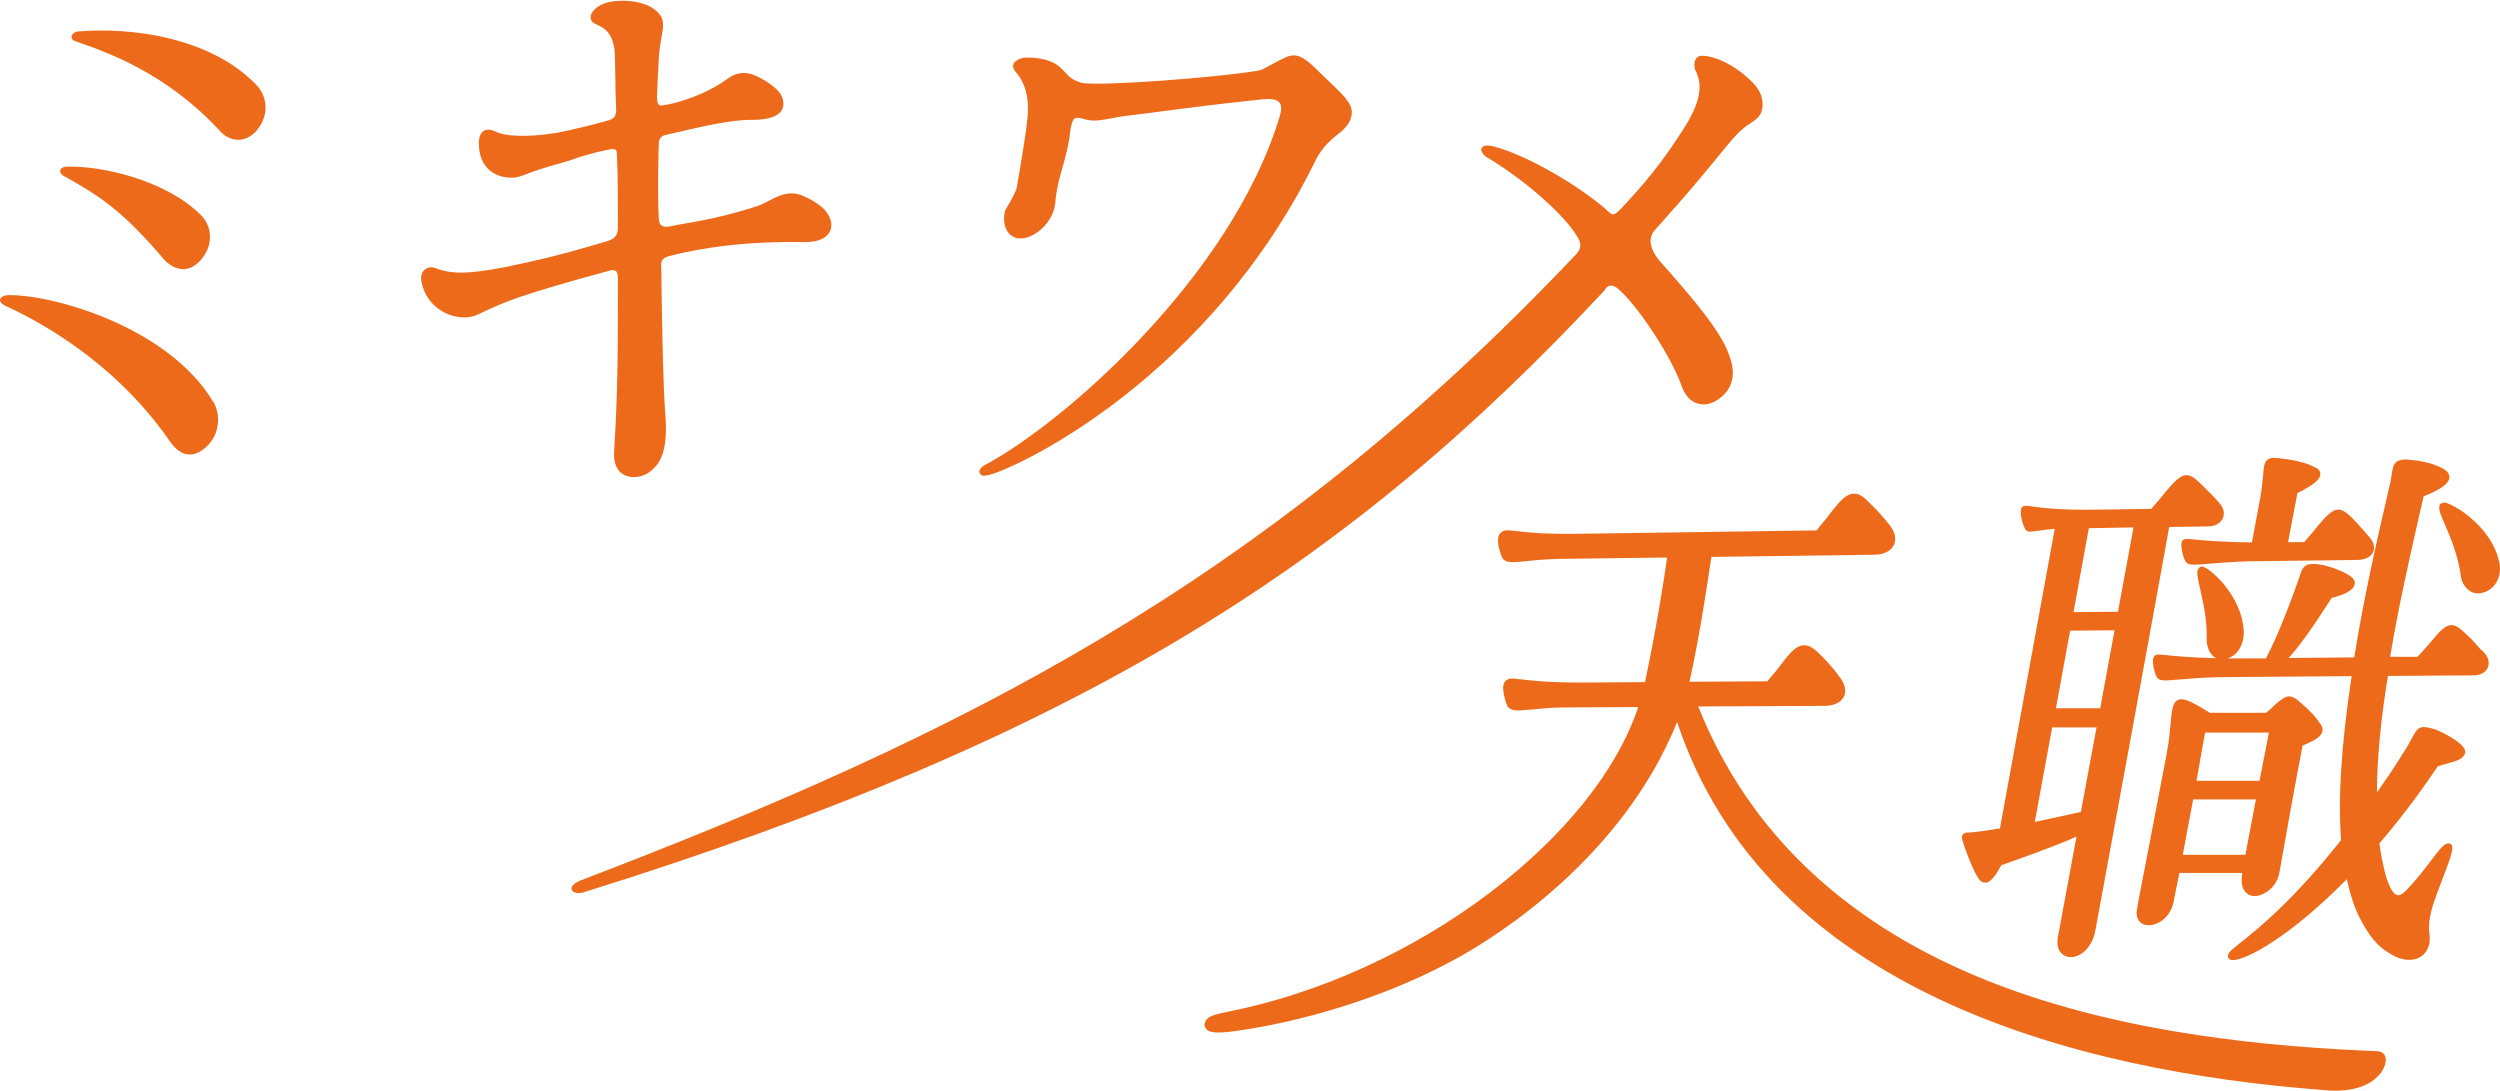
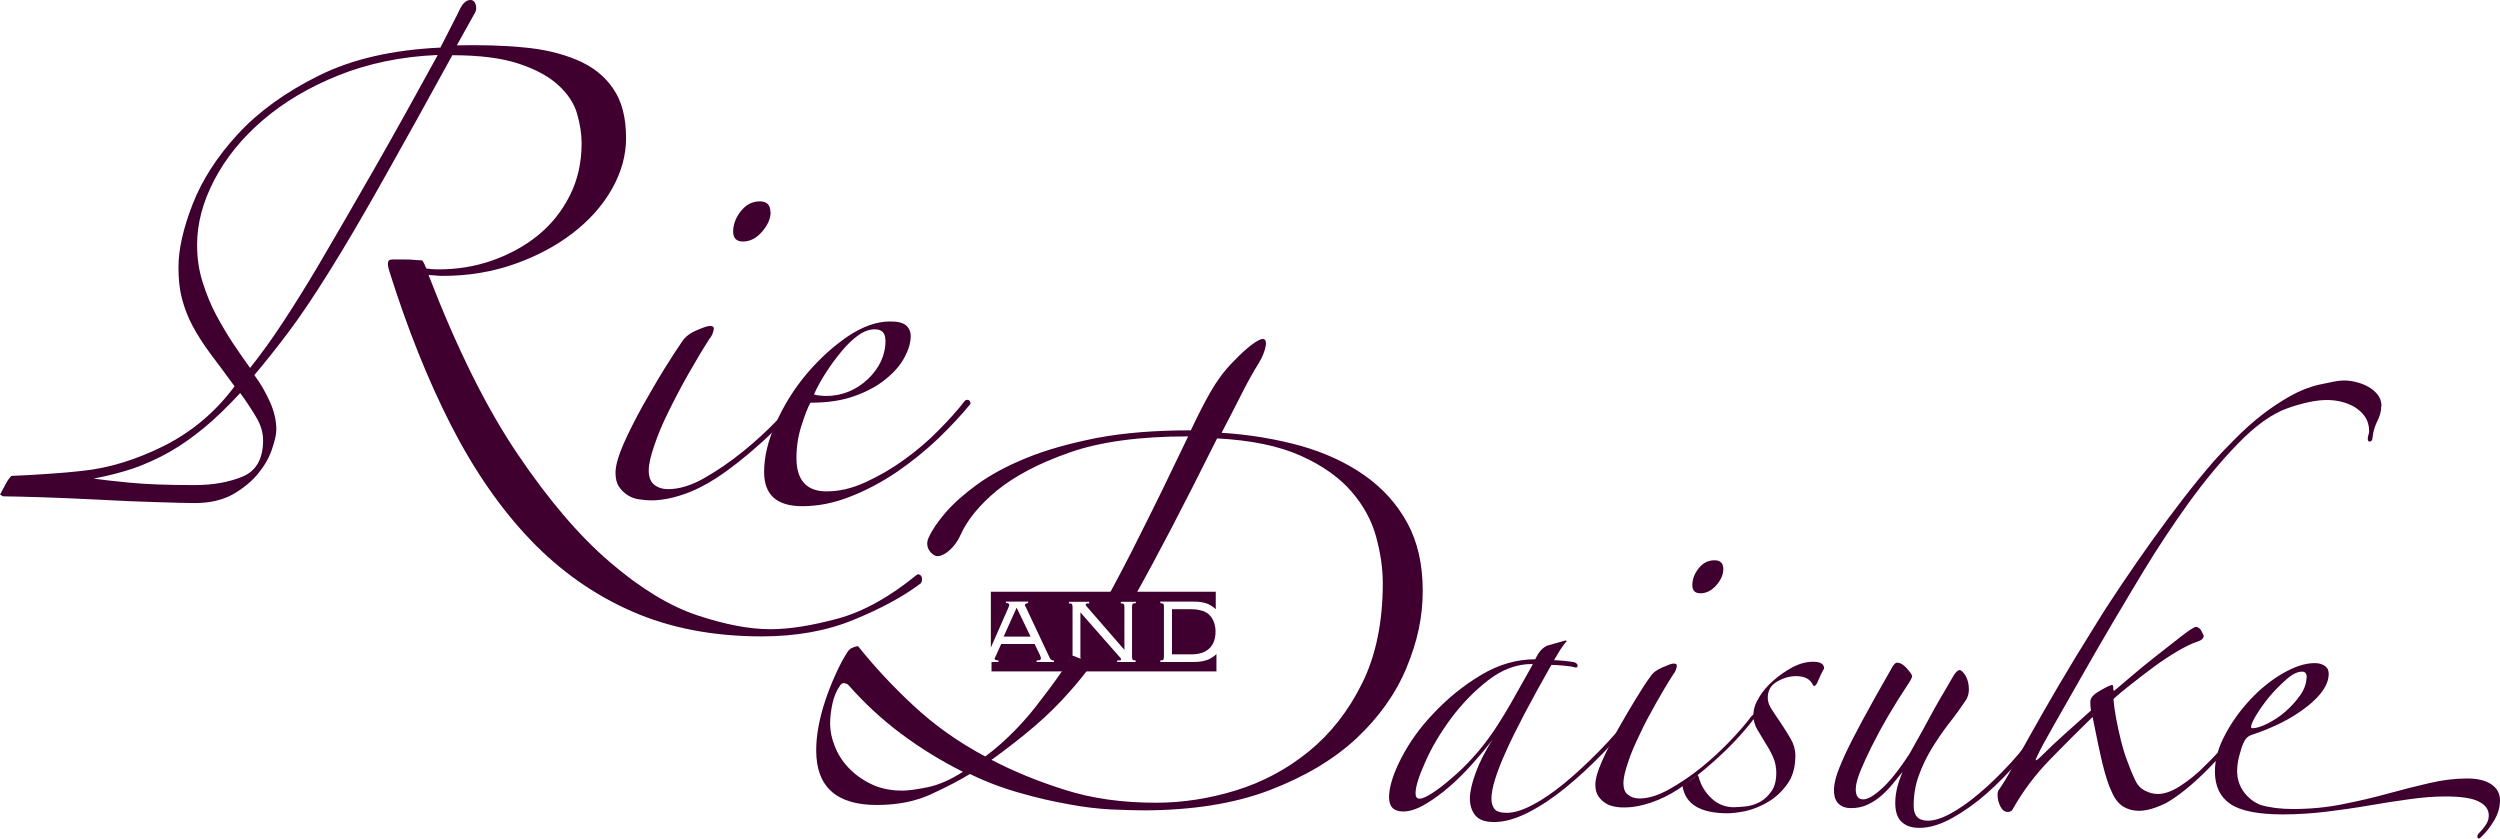
- <svg xmlns="http://www.w3.org/2000/svg" id="_イヤー_2" viewBox="0 0 125.38 54.7">
+ <svg xmlns="http://www.w3.org/2000/svg" id="_レイヤー_2" viewBox="0 0 111.37 37.35">
  <defs>
-     <style>.cls-1{fill:#ed6a1a;}</style>
+     <style>.cls-1{fill:#3f0030;}</style>
  </defs>
-   <g id="_イヤー_1-2">
+   <g id="_レイヤー_1-2">
    <g>
-       <path class="cls-1" d="M10.7,20.17c-2.17-3.68-7.86-5.38-10.26-5.37-.43,0-.66,.32-.14,.55,.81,.38,5.13,2.34,8.19,6.74,.49,.72,1.07,.94,1.74,.42,.78-.6,.87-1.65,.48-2.35h0Z" />
-       <path class="cls-1" d="M3.23,8.84c1.84,1.03,2.92,1.74,5.02,4.2,.3,.32,1.07,.85,1.82,0,.66-.76,.58-1.71-.03-2.29-1.77-1.73-4.96-2.45-6.7-2.39-.4,.02-.42,.32-.11,.49Z" />
-       <path class="cls-1" d="M3.9,1.58c-.32,.04-.45,.38-.11,.49,1.52,.53,4.53,1.55,7.27,4.53,.5,.54,1.3,.59,1.85-.1h0c.69-.89,.4-1.8-.09-2.28C10.52,1.86,6.55,1.35,3.9,1.58Z" />
-       <path class="cls-1" d="M30.86,13.56c.08,.06,.13,.2,.13,.38,0,3.51,0,5.65-.19,8.69-.05,.76,.26,1.07,.53,1.2,.15,.07,.31,.1,.47,.1h0c.32-.01,.64-.13,.82-.3l.03-.02c.28-.23,.86-.7,.73-2.65-.12-1.36-.17-4.48-.2-6.34,0-.53-.01-.96-.02-1.23-.02-.27,0-.46,.49-.57,2.81-.71,5.52-.69,6.54-.68h.22c.34,0,.95-.06,1.2-.51,.14-.24,.14-.66-.26-1.12-.27-.26-.61-.49-1.02-.66-.69-.33-1.23-.06-1.75,.21-.21,.11-.42,.22-.64,.29-1.64,.53-2.84,.73-3.63,.87-.23,.04-.43,.07-.59,.11-.25,.06-.43,.06-.54-.02s-.12-.21-.14-.3v-.02c-.08-1.52,0-3.76,0-3.79,0-.01-.02-.35,.33-.43l.4-.09c1.52-.36,2.97-.69,3.99-.67,.46,0,1.06-.06,1.36-.37,.12-.13,.18-.29,.17-.47-.02-.4-.27-.71-.88-1.1-.59-.36-1.18-.64-1.9-.14-1.07,.81-2.53,1.23-3.07,1.32h-.05c-.16,.04-.29,.06-.35,0-.06-.05-.09-.17-.09-.37,.01-.45,.04-1.03,.09-1.92,.02-.47,.09-.83,.14-1.12,.11-.62,.17-.97-.36-1.37-.65-.5-1.9-.51-2.48-.31-.42,.15-.68,.43-.71,.62-.05,.29,.14,.38,.35,.48,.3,.14,.71,.33,.84,1.23,.02,.19,.03,.75,.04,1.34,0,.58,.02,1.18,.04,1.58,.03,.43-.13,.56-.4,.63-.65,.19-1.84,.48-2.56,.62-1.67,.27-2.69,.14-3.06-.05-.27-.13-.48-.14-.63-.04-.27,.18-.24,.64-.23,.73,.02,.52,.19,.92,.5,1.21,.3,.27,.74,.42,1.2,.4,.25-.01,.42-.08,.71-.19,.32-.12,.8-.3,1.76-.56,.12-.03,.27-.08,.46-.14,.4-.14,1.02-.35,1.85-.51,.18-.05,.31-.05,.37,0,.06,.04,.06,.13,.07,.23v.04c.05,.97,.05,2.42,.05,3.2v.46c-.02,.25-.04,.53-.59,.67-2.52,.75-3.57,.97-4.67,1.2l-.36,.08c-2.1,.4-2.78,.34-3.62,.03-.12-.04-.32-.01-.47,.12-.1,.1-.21,.28-.14,.61,.14,.69,.56,1.23,1.18,1.54,.56,.27,1.19,.31,1.65,.08,.1-.05,.19-.09,.28-.13,1-.47,1.78-.84,6.37-2.08,.1-.03,.18-.02,.24,.03Z" />
-       <path class="cls-1" d="M49.4,23.84h0c.07,0,.15,0,.24-.03,1.63-.45,11.02-4.96,16.3-15.69,.29-.6,.62-.98,1.31-1.51,.46-.37,.75-.97,.37-1.49-.21-.31-.44-.54-.95-1.02-.18-.17-.38-.37-.63-.61-.7-.7-1.07-.84-1.57-.61-.28,.13-.55,.27-.76,.39-.23,.12-.42,.23-.53,.26-1.96,.35-8.19,.82-8.95,.62-.46-.14-.61-.3-.8-.51-.08-.08-.16-.17-.27-.27-.53-.5-1.62-.52-1.89-.46-.26,.08-.4,.18-.45,.32-.04,.1,0,.21,.08,.33,.22,.25,.72,.85,.65,2.14,0,0-.02,.66-.56,3.72-.03,.19-.35,.74-.49,.98-.09,.16-.1,.16-.1,.18-.15,.68,.09,1.23,.59,1.36,.32,.07,.72-.05,1.09-.33,.49-.37,.81-.92,.85-1.49,.04-.59,.19-1.13,.35-1.7,.15-.54,.31-1.09,.38-1.74,.05-.43,.13-.67,.24-.74,.09-.06,.23-.03,.42,.02,.19,.05,.44,.11,.73,.08,.22-.02,.44-.06,.71-.11,.21-.04,.45-.09,.71-.12,.71-.08,1.28-.16,1.9-.24,1.13-.15,2.42-.32,4.96-.59,.44-.04,.72,.01,.84,.17,.11,.14,.11,.37,0,.72-2.43,8-10.77,15.29-14.7,17.41-.32,.15-.38,.33-.34,.44,.03,.09,.13,.15,.29,.15Z" />
-       <path class="cls-1" d="M119.61,52.95c-.03-.07-.14-.23-.38-.23-5.07-.21-12.59-.8-19.39-3.47-7.2-2.83-12.14-7.47-14.67-13.82l6.41-.03c.61-.03,.82-.31,.9-.48,.13-.29,.05-.63-.23-.98-.16-.22-.38-.52-.86-1.01-.36-.36-.62-.59-.94-.57-.35,.02-.65,.33-1.17,1.02-.18,.24-.28,.36-.4,.49l-.02,.03c-.07,.08-.14,.16-.22,.27l-3.91,.02c.46-2.05,.82-4.39,1.03-5.8l.07-.46,8.24-.11c.45-.02,.78-.2,.91-.49,.14-.29,.06-.65-.22-1.01-.02-.03-.04-.05-.07-.08l-.07-.09c-.16-.19-.37-.45-.74-.81-.31-.32-.58-.61-.93-.58-.36,.02-.66,.34-1.2,1.04-.12,.16-.2,.26-.28,.35l-.04,.05c-.09,.11-.18,.21-.32,.4l-11.87,.17c-1.84,.03-2.74-.08-3.24-.14-.36-.04-.53-.06-.65,.03-.09,.04-.15,.11-.19,.22-.13,.38,.17,1.07,.17,1.07,.16,.3,.48,.26,1.13,.2,.4-.04,.94-.1,1.7-.12l5.45-.07c-.14,.99-.51,3.42-1.11,6.25l-3.02,.02c-1.79,.01-2.7-.1-3.19-.16h-.06c-.34-.05-.51-.07-.68,.04-.16,.12-.28,.36,.02,1.25,.15,.32,.5,.29,1.13,.23h.07c.39-.04,.92-.1,1.63-.11l3.76-.02c-1.05,3.16-3.69,6.46-7.44,9.31-3.88,2.94-8.55,5.06-13.14,5.97-.96,.19-1.03,.32-1.11,.46-.08,.12-.08,.26,0,.37,.11,.18,.37,.27,1.24,.17,1.01-.12,6.32-.87,11.5-3.76,1.88-1.05,8.17-4.98,10.9-11.77,4.51,13.54,20.05,17.51,32.32,18.45,.25,.03,.49,.04,.71,.04h.12c1-.03,1.75-.35,2.17-.93,.12-.17,.31-.55,.18-.82Z" />
-       <path class="cls-1" d="M125.34,28.2c-.29-1.44-1.57-2.37-1.95-2.62-.3-.19-.7-.41-.87-.37-.09,.02-.14,.08-.16,.12-.09,.18,.04,.49,.27,1,.27,.64,.65,1.52,.79,2.58,.03,.25,.19,.58,.48,.75,.09,.05,.22,.1,.38,.1,.11,0,.23-.02,.37-.08,.63-.25,.82-.96,.69-1.49Z" />
-       <polygon class="cls-1" points="124.28 29.78 124.27 29.78 124.27 29.78 124.28 29.78" />
-       <path class="cls-1" d="M124.44,32.61c-.14-.17-.36-.44-.74-.79-.3-.29-.52-.48-.77-.47-.29,.01-.56,.29-1,.82-.14,.17-.25,.28-.35,.4-.1,.11-.2,.22-.33,.37h-1.38c.42-2.54,1.01-5.11,1.48-7.18l.2-.87c.86-.34,1.27-.63,1.29-.94,.01-.17-.09-.32-.32-.45-.43-.23-.98-.38-1.59-.43-.82-.11-.9,.18-.98,.71-.01,.11-.04,.23-.06,.37l-.17,.74c-.49,2.12-1.16,5.01-1.65,8.08l-3.29,.03c.53-.58,1.24-1.57,2.16-3.02,.01,0,.04,0,.06-.01,.33-.09,1.1-.3,1.1-.74,.01-.49-1.56-.89-1.58-.89-.92-.17-1.03,.05-1.19,.56-.02,.07-.05,.15-.08,.24-.84,2.37-1.37,3.42-1.61,3.88h-1.93c.58-.17,.83-.79,.82-1.33-.07-1.85-1.78-3.28-2.1-3.28-.07,0-.13,.04-.17,.1-.12,.17-.04,.5,.09,1.06,.14,.64,.35,1.53,.32,2.52,0,.27,.1,.64,.35,.84,.04,.03,.09,.06,.13,.08-1.31-.03-2.07-.11-2.48-.15-.4-.04-.53-.06-.61,.03-.21,.18,.02,.91,.1,1.06,.11,.22,.41,.19,1.12,.13,.48-.04,1.13-.1,2.03-.12l6.63-.05c-.52,3.43-.69,6.11-.53,8.22-2.45,3.1-4.24,4.51-5.1,5.19-.27,.22-.44,.35-.51,.45-.12,.19-.04,.3,0,.33,.04,.03,.1,.05,.18,.05h0c.7,0,2.93-1.22,5.72-4.06,.19,.88,.41,1.51,.7,2.05,.63,1.2,1.13,1.49,1.53,1.72,.04,.03,.08,.05,.13,.08,.53,.26,1.04,.27,1.39,.01,.32-.23,.46-.64,.39-1.14-.06-.28-.01-.88,.23-1.58,.12-.35,.27-.74,.41-1.11,.43-1.11,.59-1.58,.47-1.75-.03-.04-.08-.07-.12-.07-.23-.04-.45,.26-.87,.81-.32,.42-.75,1-1.31,1.57-.17,.17-.31,.24-.43,.21-.2-.05-.4-.4-.58-1.02-.14-.53-.24-1.06-.31-1.57,.98-1.14,1.97-2.44,2.93-3.87,.05-.02,.21-.06,.34-.1,.25-.07,.52-.14,.69-.22,.18-.07,.32-.23,.34-.35,.12-.42-1.15-1.05-1.5-1.18-.76-.22-.86-.15-1.17,.44-.11,.21-.27,.5-.52,.88-.42,.68-.84,1.29-1.23,1.84,0-1.69,.19-3.65,.55-5.84l4.3-.03c.33,0,.59-.14,.7-.37,.1-.22,.06-.48-.14-.73-.03-.03-.08-.08-.13-.15Z" />
-       <path class="cls-1" d="M99.61,44.27c.28-.05,.54-.48,.74-.84,0-.01,.02-.03,.02-.04,1.06-.37,2.55-.9,3.77-1.43l-.94,5.08c-.04,.3,0,.56,.15,.73,.11,.14,.27,.22,.46,.23h.05c.5,0,1.09-.48,1.24-1.41,.11-.58,3.01-16.35,3.69-20.16l1.95-.03c.35,0,.63-.16,.74-.41,.1-.23,.05-.5-.15-.73-.15-.19-.46-.51-.92-.96-.29-.28-.51-.48-.77-.47-.29,.01-.57,.29-1.05,.86-.2,.26-.32,.4-.5,.6-.06,.07-.12,.14-.2,.23l-2.73,.04c-1.89,.03-2.81-.1-3.25-.16-.3-.04-.42-.06-.51,.04-.15,.2,.04,.87,.14,1.04,.1,.22,.23,.2,.59,.15,.2-.03,.49-.07,.92-.11l-2.75,15.03-.4,.06c-.38,.06-.74,.11-1.06,.14h-.06c-.14,0-.35,0-.39,.22-.02,.14,.61,1.93,.94,2.21,.08,.07,.17,.1,.27,.08Zm4.38-13.56l.77-4.22h0l2.24-.04-.78,4.23-2.23,.02Zm2.06,.9l-.72,3.91h-2.22l.71-3.89h0l2.23-.02Zm-.9,4.85l-.79,4.26c-.65,.15-1.49,.32-2.31,.5l.87-4.74h2.22Z" />
-       <path class="cls-1" d="M112.95,44.93c.51,.08,1.22-.4,1.36-1.14,.03-.13,.06-.34,.12-.66,.17-.95,.47-2.71,1.05-5.75h.03c.39-.17,.87-.37,.96-.68,.04-.12,0-.25-.08-.37-.32-.47-.53-.66-.94-1.03-.58-.54-.76-.44-1.25-.05l-.15,.14c-.18,.17-.33,.31-.4,.36h-2.82c-.36-.23-.74-.44-.96-.55-.31-.14-.52-.17-.67-.08-.25,.14-.28,.53-.34,1.18-.04,.4-.08,.88-.19,1.46-.32,1.72-.66,3.45-.93,4.86-.3,1.57-.53,2.71-.57,3.01-.08,.48,.18,.71,.45,.76,.05,0,.1,.01,.15,.01h0c.49,0,1.07-.42,1.23-1.12,.03-.16,.14-.73,.3-1.5h3.15v.08c-.14,.89,.36,1.04,.51,1.07Zm-3.48-2.06l.52-2.78h3.15l-.53,2.78h-3.15Zm1.12-6.13h3.2c-.03,.17-.1,.55-.19,.98-.08,.41-.18,.91-.28,1.44h-3.16c.2-1.18,.38-2.14,.43-2.42h0Z" />
-       <path class="cls-1" d="M109.46,27.09c-.16,.2,.04,.89,.14,1.05,.07,.14,.21,.18,.48,.18,.18,0,.41-.02,.72-.05,.47-.04,1.11-.09,1.97-.12l5.52-.07c.36-.02,.63-.17,.73-.4,.09-.21,.04-.46-.15-.7-.08-.09-.19-.21-.3-.34-.19-.22-.4-.45-.57-.63-.28-.27-.51-.47-.76-.45-.28,.02-.56,.29-1,.82-.19,.24-.31,.38-.45,.54-.07,.08-.14,.17-.23,.27h-.81l.47-2.46c1.04-.51,1.16-.8,1.15-.97,0-.09-.05-.23-.27-.32-.51-.28-1.16-.38-1.73-.45-.28-.04-.5-.05-.65,.06-.17,.13-.19,.38-.22,.79-.03,.29-.06,.64-.14,1.11l-.42,2.25c-1.55-.01-2.4-.1-2.86-.14-.38-.04-.51-.05-.61,.04Z" />
-       <path class="cls-1" d="M80.48,14.54c.06-.12,.16-.19,.26-.21,.11-.02,.22,.01,.34,.1,.91,.7,2.69,3.33,3.25,4.91,.16,.45,.4,.74,.73,.87,.29,.12,.64,.09,.95-.08,.84-.47,1.1-1.28,.73-2.26-.39-1.24-1.92-2.98-3.27-4.52l-.18-.2c-.52-.59-.69-1.2-.28-1.63,.27-.29,.49-.55,.7-.79,.75-.84,1.29-1.45,2.94-3.47,.58-.71,.9-.93,1.17-1.1,.14-.09,.26-.17,.38-.31,.31-.36,.28-1.11-.25-1.66-1-1.04-2.06-1.37-2.48-1.39-.18-.02-.32,.02-.4,.13-.14,.18-.09,.48-.06,.55,.3,.59,.44,1.34-.48,2.83-1.25,1.99-2.2,3.05-3.22,4.14-.21,.22-.32,.3-.41,.3s-.2-.09-.35-.24c-1.28-1.13-3.82-2.66-5.57-3.15-.36-.1-.59-.08-.67,.06-.04,.06-.06,.21,.2,.43,2.18,1.3,3.97,3.01,4.56,3.96,.3,.47,.22,.7-.09,1.01h0c-15.72,16.59-30.9,24.09-49.93,31.36-.39,.19-.41,.36-.38,.44,.04,.11,.17,.17,.36,.17h0c.06,0,.13-.01,.21-.03,24.81-7.74,38.32-16.32,51.26-30.23Z" />
+       <g>
+         <path class="cls-1" d="M42.89,34.38c-.96-.48-1.87-1.04-2.73-1.68-.86-.64-1.65-1.37-2.37-2.19-.04-.04-.1-.06-.18-.08-.08,0-.14,.03-.18,.1-.16,.22-.28,.5-.35,.83-.07,.33-.1,.63-.1,.88,0,.3,.06,.63,.2,.98,.13,.35,.33,.67,.6,.96,.27,.29,.6,.54,1.01,.74,.4,.2,.87,.3,1.41,.3,.26,0,.63-.05,1.12-.15,.49-.1,1.02-.33,1.58-.69Zm6.31-7.52c.49-.89,1.04-1.93,1.63-3.12,.6-1.19,1.3-2.62,2.1-4.3-2.16,0-3.93,.24-5.29,.72-1.37,.48-2.44,1.05-3.23,1.69-.78,.65-1.32,1.31-1.62,1.98-.3,.67-.88,1.05-1.14,.92-.26-.13-.44-.44-.29-.78,.15-.34,.4-.71,.75-1.12,.35-.41,.82-.83,1.41-1.26,.59-.43,1.32-.83,2.21-1.19,.88-.36,1.92-.65,3.13-.89,1.21-.23,2.6-.34,4.19-.34,.3-.64,.59-1.21,.87-1.7,.28-.49,.6-.93,.98-1.32,.37-.39,.95-.94,1.29-1.04,.37-.1,.18,.58-.1,1.04-.28,.45-.55,.94-.82,1.48s-.56,1.09-.85,1.65c1.26,.08,2.43,.28,3.52,.58,1.09,.31,2.04,.75,2.85,1.32,.81,.57,1.44,1.27,1.9,2.11,.46,.84,.69,1.85,.69,3.03s-.24,2.26-.72,3.42c-.48,1.16-1.23,2.21-2.23,3.15-1.01,.94-2.3,1.71-3.87,2.31-1.57,.6-3.46,.9-5.66,.9-.36,0-.82-.02-1.4-.04-.57-.03-1.2-.1-1.88-.23-.68-.12-1.4-.28-2.16-.5-.76-.21-1.51-.49-2.25-.85-.46,.28-1.04,.58-1.73,.9s-1.5,.48-2.42,.48c-1.8,0-2.7-.81-2.7-2.43,0-.32,.03-.67,.1-1.05,.07-.38,.17-.77,.3-1.16,.13-.39,.28-.77,.45-1.15s.35-.73,.56-1.05c.08-.12,.23-.2,.45-.24,.72,.9,1.54,1.79,2.47,2.65,.93,.87,2,1.63,3.2,2.27,.46-.34,.9-.73,1.33-1.17,.43-.44,.81-.89,1.15-1.35,.5-.64,.97-1.3,1.41-1.98l.88,.36c-.32,.44-.65,.85-.99,1.23-.49,.56-1.02,1.08-1.58,1.56s-1.2,.98-1.92,1.5c.96,.5,2.04,.95,3.25,1.33,1.21,.39,2.57,.58,4.07,.58,1.18,0,2.37-.18,3.57-.55s2.28-.95,3.25-1.74c.97-.79,1.76-1.8,2.37-3.03,.61-1.23,.92-2.72,.92-4.46,0-.66-.1-1.35-.3-2.08-.2-.73-.57-1.4-1.11-2.02-.54-.62-1.29-1.15-2.25-1.58-.96-.43-2.2-.69-3.72-.77-.76,1.52-1.44,2.86-2.04,4.01-.6,1.15-1.15,2.17-1.65,3.06l-1.36,.24Z" />
+         <path class="cls-1" d="M72.93,31.86c-.46,.56-.97,1.12-1.52,1.69-.55,.57-1.1,1.08-1.67,1.54-.56,.46-1.12,.83-1.67,1.11-.55,.28-1.06,.42-1.51,.42-.4,0-.68-.1-.84-.3-.16-.2-.24-.45-.24-.75,0-.28,.08-.65,.25-1.12,.17-.47,.42-.98,.77-1.51-.26,.34-.56,.7-.9,1.08-.34,.38-.69,.73-1.05,1.04-.36,.31-.72,.57-1.08,.78-.36,.21-.68,.31-.96,.31-.42,0-.63-.21-.63-.63,0-.46,.18-1.04,.54-1.74,.36-.7,.84-1.38,1.46-2.02,.61-.65,1.3-1.21,2.08-1.68,.78-.47,1.59-.71,2.43-.71,.1-.2,.19-.34,.27-.42,.08-.08,.16-.14,.24-.18l.84-.24,.06,.03c-.1,.1-.19,.23-.29,.38-.09,.15-.19,.31-.28,.47,.1,0,.25,.01,.45,.03,.2,.02,.35,.04,.45,.06,.1,.04,.15,.09,.15,.15s-.03,.09-.09,.09c-.12-.04-.3-.07-.54-.09-.24-.02-.42-.03-.54-.03-.92,1.62-1.6,2.91-2.02,3.85-.43,.95-.65,1.66-.65,2.11,0,.18,.04,.33,.13,.45,.09,.12,.27,.18,.56,.18,.32,0,.7-.12,1.14-.35,.44-.23,.91-.55,1.41-.96,.5-.41,1.02-.89,1.55-1.43,.53-.54,1.03-1.11,1.51-1.71,.04-.06,.08-.07,.12-.04,.04,.03,.06,.08,.06,.14Zm-4.68-2.28c-.68,0-1.33,.24-1.95,.72-.62,.48-1.17,1.05-1.65,1.69-.48,.65-.87,1.3-1.15,1.94-.29,.64-.44,1.11-.44,1.41,0,.16,.06,.24,.18,.24s.3-.08,.55-.24,.54-.38,.85-.65c.32-.27,.65-.58,.98-.95,.33-.36,.63-.75,.92-1.17,.32-.48,.63-.99,.93-1.53,.3-.54,.57-1.02,.81-1.44l-.03-.03Z" />
+         <path class="cls-1" d="M78.12,32.04c-.48,.62-1.03,1.21-1.65,1.77-.62,.56-1.19,1.01-1.71,1.35-.4,.26-.81,.46-1.23,.6-.42,.14-.8,.21-1.14,.21-.12,0-.26,0-.42-.03s-.31-.07-.43-.15c-.13-.08-.24-.18-.33-.31-.09-.13-.14-.3-.14-.52,0-.26,.1-.61,.3-1.06,.2-.45,.44-.92,.7-1.4,.27-.48,.54-.94,.81-1.38s.48-.77,.65-.99c.1-.16,.27-.29,.53-.4,.25-.11,.41-.17,.49-.17,.1,0,.15,.03,.15,.09,0,.04-.01,.1-.04,.18-.03,.08-.06,.14-.1,.18-.26,.4-.52,.84-.79,1.32-.27,.48-.52,.94-.73,1.4-.22,.45-.4,.87-.52,1.25-.13,.38-.2,.68-.2,.9,0,.24,.06,.42,.2,.52,.13,.11,.3,.17,.52,.17,.4,0,.84-.14,1.32-.41s.96-.59,1.43-.97c.47-.38,.9-.78,1.3-1.2,.4-.42,.71-.78,.93-1.08,.1-.1,.15-.12,.17-.07,0,.05,0,.12-.04,.22Zm-1.35-6.69c0,.24-.1,.48-.31,.72-.21,.24-.45,.36-.71,.36-.24,0-.36-.12-.36-.36,0-.26,.09-.51,.28-.75,.19-.24,.42-.36,.71-.36,.26,0,.39,.13,.39,.39Z" />
+         <path class="cls-1" d="M80.91,30.48c-.06,.1-.11,.11-.15,.03-.12-.26-.37-.39-.75-.39-.28,0-.56,.08-.84,.24s-.42,.4-.42,.72c0,.16,.05,.32,.15,.48,.1,.16,.24,.37,.42,.63,.16,.24,.31,.48,.45,.72,.14,.24,.21,.49,.21,.75,0,.52-.12,.94-.36,1.27s-.52,.6-.85,.79c-.33,.2-.67,.33-1,.41-.34,.07-.61,.1-.81,.1-1.22,0-1.89-.41-2.01-1.23,.1-.06,.21-.14,.35-.23,.13-.09,.23-.17,.29-.25,.04,0,.07,.04,.09,.12,.1,.36,.29,.67,.57,.93,.28,.26,.61,.39,.99,.39,.16,0,.35-.02,.57-.04,.22-.03,.42-.1,.62-.21,.19-.11,.35-.27,.49-.47,.14-.2,.21-.47,.21-.81,0-.26-.05-.5-.15-.72-.1-.22-.21-.42-.33-.6-.12-.2-.24-.4-.36-.6-.12-.2-.18-.42-.18-.66s.08-.5,.25-.78c.17-.28,.38-.53,.65-.76,.26-.23,.54-.42,.85-.59,.31-.16,.61-.24,.92-.24,.32,0,.48,.1,.48,.3-.06,.1-.12,.22-.18,.35-.06,.13-.11,.25-.15,.34Z" />
+         <path class="cls-1" d="M91.14,32.37c-.34,.48-.74,.99-1.2,1.52-.46,.53-.94,1.02-1.44,1.46s-1.01,.8-1.53,1.09c-.52,.29-1.01,.44-1.47,.44-.34,0-.6-.09-.79-.27-.19-.18-.28-.46-.28-.84,0-.18,.02-.38,.07-.62,.05-.23,.14-.48,.25-.76-.12,.14-.25,.31-.4,.49-.15,.19-.32,.37-.51,.54-.19,.17-.4,.31-.63,.42s-.48,.16-.76,.16c-.22,0-.4-.06-.54-.19-.14-.13-.21-.33-.21-.61,0-.16,.03-.36,.1-.6,.07-.24,.2-.56,.39-.98,.19-.41,.45-.92,.78-1.53s.75-1.37,1.27-2.27c.1-.2,.19-.3,.27-.3,.14,0,.29,.09,.44,.26s.23,.28,.23,.34-.06,.18-.18,.36c-.32,.48-.62,.96-.9,1.44-.28,.48-.52,.93-.73,1.35-.21,.42-.38,.8-.51,1.12-.13,.33-.19,.58-.19,.77,0,.3,.11,.45,.33,.45,.2,0,.47-.15,.82-.47,.35-.31,.77-.83,1.25-1.57,.18-.32,.36-.65,.56-1,.19-.35,.38-.69,.55-1.01,.18-.32,.35-.61,.51-.88,.16-.27,.28-.48,.36-.62,.1-.14,.18-.21,.24-.21,.08,0,.17,.09,.27,.25,.1,.17,.15,.38,.15,.62,0,.16-.04,.31-.12,.45-.24,.36-.5,.72-.77,1.06-.27,.35-.52,.72-.75,1.09-.23,.38-.43,.78-.58,1.2-.16,.42-.24,.88-.24,1.38,0,.44,.21,.66,.63,.66,.28,0,.61-.1,1-.31s.81-.5,1.27-.89c.46-.38,.93-.84,1.43-1.38,.49-.54,.95-1.13,1.4-1.77,.12-.04,.18,.01,.18,.15Z" />
+         <path class="cls-1" d="M106.08,18.09c0,.22-.06,.44-.17,.66-.11,.22-.19,.47-.22,.75,0,.1-.04,.16-.11,.17-.07,.01-.1-.03-.1-.13,0-.06,.01-.11,.03-.17,.02-.05,.03-.1,.03-.17,0-.24-.06-.45-.18-.63-.12-.18-.28-.32-.47-.44-.19-.11-.4-.19-.61-.24-.22-.05-.43-.07-.63-.07-.46,0-1.04,.12-1.73,.36-.69,.24-1.44,.77-2.23,1.59-.74,.76-1.47,1.64-2.18,2.62-.71,.99-1.39,2.01-2.02,3.05-.4,.66-.85,1.42-1.35,2.26-.5,.85-.98,1.68-1.44,2.49-.46,.81-.87,1.53-1.23,2.16-.36,.63-.59,1.06-.69,1.28-.08,.16-.11,.24-.09,.24,.04,0,.12-.06,.24-.18,.34-.34,.69-.67,1.05-.99,.36-.32,.75-.67,1.17-1.05-.02-.08-.03-.21-.03-.39,0-.16,.12-.31,.38-.46,.25-.15,.44-.25,.58-.29,.04,0,.06,.04,.06,.12,0,.06,0,.11,.03,.15,.1-.08,.33-.27,.69-.58,.36-.31,.75-.63,1.17-.96s.8-.63,1.15-.9c.35-.27,.56-.41,.65-.41,.06,0,.11,.03,.17,.08,.05,.05,.1,.15,.17,.31,0,.12-.1,.21-.3,.27-.24,.08-.53,.22-.87,.42-.34,.2-.69,.43-1.04,.69-.35,.26-.69,.52-1.02,.78-.33,.26-.6,.48-.79,.66,.02,.26,.06,.55,.12,.87,.06,.32,.13,.64,.21,.96,.08,.32,.17,.64,.29,.94,.11,.31,.22,.58,.34,.83,.1,.22,.24,.38,.44,.48,.19,.1,.38,.15,.58,.15,.3,0,.63-.12,1-.36,.37-.24,.75-.54,1.12-.92,.38-.37,.75-.77,1.1-1.2,.35-.43,.65-.83,.92-1.21,.06-.1,.12-.12,.19-.06,.07,.06,.08,.12,.02,.18-.3,.4-.62,.8-.96,1.2-.34,.4-.69,.78-1.04,1.14-.35,.36-.69,.68-1.03,.96-.34,.28-.65,.5-.93,.66-.48,.24-.89,.36-1.23,.36-.26,0-.49-.06-.69-.18-.2-.12-.38-.33-.52-.65-.15-.31-.29-.74-.42-1.28-.13-.54-.27-1.23-.44-2.07-.64,.62-1.28,1.26-1.92,1.92-.64,.66-1.18,1.38-1.62,2.16-.04,.1-.12,.15-.24,.15-.14,0-.25-.09-.33-.25-.08-.17-.12-.32-.12-.46v-.12s.01-.08,.03-.12c.2-.28,.41-.62,.63-1.04,.22-.41,.5-.91,.83-1.5,.33-.59,.73-1.29,1.21-2.11,.48-.82,1.07-1.79,1.77-2.91,.32-.52,.69-1.08,1.1-1.69,.41-.61,.84-1.23,1.29-1.86,.45-.63,.91-1.25,1.38-1.86,.47-.61,.92-1.16,1.36-1.67,.32-.36,.67-.72,1.04-1.09,.37-.37,.75-.71,1.15-1.02s.81-.58,1.25-.83c.43-.24,.86-.41,1.31-.51,.2-.04,.39-.08,.58-.12,.19-.04,.38-.06,.55-.06,.16,0,.33,.03,.53,.08,.19,.05,.36,.12,.52,.21,.16,.09,.29,.21,.4,.34,.11,.14,.17,.31,.17,.51Zm5.29,17.56c0,.31-.09,.61-.26,.9s-.36,.52-.56,.72c-.1,.1-.16,.11-.18,.04-.02-.07,0-.13,.06-.19,.1-.1,.2-.22,.29-.35,.1-.14,.15-.28,.15-.44,0-.27-.15-.48-.46-.63-.3-.15-.8-.22-1.48-.22-.47,0-.99,.04-1.57,.12-.58,.08-1.18,.17-1.81,.28-.63,.11-1.27,.2-1.92,.28-.66,.08-1.3,.12-1.93,.12-1.12,0-1.9-.16-2.35-.47-.45-.31-.68-.79-.68-1.44,0-.53,.15-1.08,.46-1.65,.3-.57,.68-1.09,1.12-1.56s.92-.86,1.44-1.16c.52-.3,.99-.46,1.43-.46,.18,0,.32,.04,.44,.12,.12,.08,.18,.2,.18,.35,0,.47-.32,.96-.97,1.47-.65,.51-1.47,.93-2.47,1.26-.18,.06-.3,.2-.38,.41-.04,.08-.09,.25-.16,.5-.07,.25-.1,.49-.1,.71,0,.33,.1,.64,.29,.91,.2,.27,.45,.47,.76,.59,.41,.12,.89,.18,1.44,.18,.76,0,1.49-.07,2.19-.21s1.37-.29,2.01-.47c.65-.18,1.26-.33,1.85-.47,.59-.14,1.16-.21,1.7-.21,.45,0,.81,.08,1.07,.25,.26,.17,.4,.41,.4,.72Zm-8.61-5.47c0-.18-.07-.26-.21-.26-.2,0-.43,.11-.69,.34-.26,.23-.51,.48-.75,.76-.23,.28-.43,.56-.59,.82-.16,.26-.24,.45-.24,.54,0,.04,.02,.06,.06,.06,.18,0,.4-.07,.68-.21,.27-.14,.54-.31,.79-.53,.25-.22,.47-.46,.66-.73,.19-.27,.28-.54,.28-.79Z" />
+       </g>
+       <g>
+         <path class="cls-1" d="M0,22.04c.1-.19,.19-.36,.27-.51,.08-.15,.16-.25,.24-.33,.51-.02,1.05-.05,1.63-.09,.58-.04,1.08-.08,1.49-.13,1.21-.12,2.44-.5,3.68-1.12,1.25-.63,2.29-1.51,3.14-2.65-.41-.56-.77-1.05-1.09-1.47-.31-.42-.57-.83-.78-1.22-.21-.39-.36-.79-.47-1.2-.11-.41-.16-.88-.16-1.41,0-.8,.21-1.73,.63-2.81,.42-1.08,1.09-2.12,2.01-3.12,.92-1,2.12-1.87,3.61-2.61,1.49-.74,3.29-1.15,5.42-1.25l.76-1.49c.12-.24,.25-.61,.56-.63,.29-.02,.31,.41,.24,.53l-.83,1.49c1.06-.02,2.05,0,2.96,.09,.91,.08,1.7,.27,2.39,.56,.69,.29,1.23,.71,1.61,1.27,.39,.56,.58,1.29,.58,2.21,0,.77-.21,1.53-.63,2.27-.42,.74-1,1.39-1.74,1.96-.74,.57-1.6,1.03-2.59,1.38-.99,.35-2.06,.53-3.19,.53-.1,0-.22,0-.36-.02-.15-.01-.24-.02-.29-.02,1.26,3.26,2.58,5.93,3.97,7.98,1.39,2.06,2.76,3.66,4.12,4.82,1.35,1.16,2.65,1.95,3.88,2.36,1.23,.41,2.32,.62,3.26,.62,.85,0,1.84-.16,2.99-.47,1.15-.31,2.33-.97,3.54-1.96,.09-.05,.2,.03,.22,.14,.01,.11,0,.21-.07,.26-.77,.58-1.77,1.12-2.97,1.61-1.21,.5-2.58,.74-4.1,.74-2.15,0-4.08-.37-5.77-1.11-1.69-.74-3.2-1.8-4.53-3.19-1.33-1.39-2.51-3.1-3.54-5.11-1.03-2.02-1.94-4.3-2.74-6.84-.05-.15-.07-.27-.07-.36,0-.12,.06-.18,.18-.18h.58c.15,0,.29,0,.44,.02,.15,.01,.25,.02,.33,.02,.07,.1,.13,.22,.18,.36,.12,.02,.3,.04,.54,.04,.85,0,1.65-.13,2.41-.4,.76-.27,1.44-.64,2.03-1.12,.59-.48,1.06-1.07,1.41-1.76,.35-.69,.53-1.47,.53-2.34,0-.41-.07-.85-.2-1.31-.13-.46-.41-.88-.83-1.27-.42-.39-1.01-.71-1.76-.96-.75-.25-1.74-.38-2.97-.38-1.11,2.03-2.14,3.88-3.08,5.55-.94,1.67-1.75,3.05-2.43,4.13-.68,1.09-1.28,1.98-1.8,2.67-.52,.69-1.02,1.32-1.51,1.9,.27,.36,.5,.76,.69,1.18,.19,.42,.29,.84,.29,1.25,0,.22-.07,.51-.2,.89-.13,.38-.34,.74-.63,1.09s-.67,.65-1.12,.91c-.46,.25-1.02,.38-1.67,.38-.29,0-.85-.01-1.67-.04-.82-.02-1.69-.06-2.61-.11-.92-.05-1.78-.08-2.59-.11-.81-.02-1.37-.04-1.69-.04l-.11-.07Zm11.72-2.43c0-.34-.1-.68-.31-1.03-.21-.35-.44-.71-.71-1.07-.56,.6-1.09,1.12-1.6,1.54-.51,.42-1.03,.79-1.56,1.09-.53,.3-1.07,.54-1.61,.73-.54,.18-1.13,.33-1.76,.45,.34,.05,.86,.11,1.58,.18,.71,.07,1.69,.11,2.92,.11,.82,0,1.54-.13,2.14-.38,.6-.25,.91-.79,.91-1.61ZM19.48,2.45c-1.62,.07-3.09,.38-4.41,.91-1.32,.53-2.44,1.2-3.37,2-.93,.8-1.65,1.69-2.16,2.67-.51,.98-.76,1.94-.76,2.88,0,.58,.08,1.14,.25,1.67,.17,.53,.37,1.03,.62,1.49s.5,.88,.76,1.27,.51,.74,.73,1.05c.48-.6,.98-1.29,1.49-2.07s1-1.57,1.49-2.39c.77-1.31,1.61-2.76,2.52-4.35s1.86-3.3,2.85-5.11Z" />
+         <path class="cls-1" d="M35.96,17.54c-.58,.75-1.25,1.46-2,2.14-.75,.68-1.44,1.22-2.07,1.63-.48,.31-.98,.56-1.49,.73-.51,.17-.97,.25-1.38,.25-.15,0-.31-.01-.51-.04-.19-.02-.37-.08-.53-.18-.16-.1-.29-.22-.4-.38-.11-.16-.16-.37-.16-.63,0-.31,.12-.74,.36-1.29,.24-.54,.53-1.11,.85-1.69,.33-.58,.65-1.14,.98-1.67,.33-.53,.59-.93,.78-1.2,.12-.19,.33-.36,.63-.49,.3-.13,.5-.2,.6-.2,.12,0,.18,.04,.18,.11,0,.05-.02,.12-.05,.22-.04,.1-.08,.17-.13,.22-.31,.48-.63,1.02-.96,1.6-.33,.58-.62,1.14-.89,1.69-.27,.54-.48,1.05-.63,1.51-.16,.46-.24,.82-.24,1.09,0,.29,.08,.5,.24,.63,.16,.13,.37,.2,.63,.2,.48,0,1.02-.16,1.6-.49,.58-.33,1.15-.72,1.72-1.18,.57-.46,1.09-.94,1.58-1.45,.48-.51,.86-.94,1.12-1.31,.12-.12,.19-.15,.2-.09,.01,.06,0,.15-.05,.27Zm-1.63-8.09c0,.29-.13,.58-.38,.87s-.54,.44-.85,.44c-.29,0-.44-.15-.44-.44,0-.31,.11-.62,.34-.91,.23-.29,.51-.44,.85-.44,.31,0,.47,.16,.47,.47Z" />
+         <path class="cls-1" d="M43.25,17.97c-.41,.51-.9,1.03-1.47,1.58-.57,.54-1.19,1.04-1.85,1.49-.67,.45-1.35,.81-2.07,1.09-.71,.28-1.42,.42-2.12,.42-1.14,0-1.7-.51-1.7-1.52,0-.68,.17-1.41,.53-2.19,.35-.79,.8-1.51,1.36-2.18,.56-.66,1.17-1.22,1.83-1.67,.67-.45,1.3-.67,1.9-.67,.34,0,.57,.06,.71,.18,.13,.12,.2,.28,.2,.47,0,.29-.09,.6-.27,.94-.18,.34-.45,.66-.82,.96-.36,.3-.82,.56-1.38,.76-.56,.21-1.22,.31-2,.31-.12,.22-.25,.56-.4,1.03-.15,.47-.22,.95-.22,1.43,0,.99,.45,1.49,1.34,1.49,.56,0,1.13-.13,1.72-.4,.59-.27,1.17-.6,1.72-1,.56-.4,1.07-.83,1.54-1.31,.47-.47,.86-.91,1.18-1.32,.05-.05,.1-.06,.16-.04,.06,.02,.09,.07,.09,.15Zm-3.81-2.83c0-.31-.16-.47-.47-.47-.24,0-.49,.09-.74,.27-.25,.18-.5,.42-.74,.71-.24,.29-.47,.6-.69,.94-.22,.34-.4,.67-.54,.98,.05,.02,.13,.04,.25,.05,.12,.01,.22,.02,.29,.02,.7,0,1.32-.25,1.85-.74,.53-.5,.8-1.08,.8-1.76Z" />
+       </g>
+       <g>
+         <polygon class="cls-1" points="44.71 28.36 45.91 28.36 45.29 27.07 44.71 28.36" />
+         <path class="cls-1" d="M53.8,29.39c-.18,.07-.38,.1-.63,.1h-1.48v-.07c.07,0,.11-.01,.13-.03,.02-.02,.03-.07,.03-.14v-2.21c0-.07,0-.12-.03-.14-.02-.02-.06-.03-.13-.03v-.07h1.48c.24,0,.45,.03,.63,.1,.15,.06,.26,.15,.36,.24v-.78h-10.02v2.49l.79-1.8s.03-.08,.03-.1-.01-.04-.03-.06c-.02-.02-.06-.03-.12-.03v-.06h.99v.07s-.06,0-.09,.02c-.03,.01-.05,.03-.05,.06,0,.02,0,.04,.02,.06s.02,.04,.03,.06l1.05,2.23s.03,.06,.06,.08c.02,.03,.07,.04,.13,.04v.07h-.77v-.07c.07,0,.12,0,.15-.02,.02-.01,.04-.03,.04-.06,0-.03,0-.05-.01-.07l-.02-.06-.25-.52h-1.49l-.21,.47s-.03,.07-.05,.1c-.02,.03-.03,.06-.03,.08,0,.02,.01,.04,.04,.06,.02,.01,.07,.02,.13,.02v.07h-.31v.42h10.02v-.77c-.1,.09-.22,.18-.36,.24Zm-3.21-2.52c-.07,0-.11,.01-.13,.03s-.03,.07-.03,.14v2.21c0,.07,.01,.12,.03,.14s.07,.03,.13,.03v.07h-.82v-.07c.08,0,.13,0,.15-.01,.02,0,.02-.02,.02-.04s0-.04-.02-.05c-.01-.01-.03-.03-.05-.06l-1.74-1.98v1.98c0,.07,.01,.12,.03,.14s.07,.03,.13,.03v.07h-.67v-.07c.07,0,.11-.01,.13-.03s.03-.07,.03-.14v-2.21c0-.07-.01-.12-.03-.14s-.07-.03-.13-.03v-.07h.9v.07c-.07,0-.11,0-.13,.02s-.03,.02-.03,.04c0,.01,.02,.05,.07,.1l1.66,1.91v-1.9c0-.07-.01-.12-.03-.14s-.07-.03-.13-.03v-.07h.67v.07Z" />
+         <path class="cls-1" d="M53.58,27.22c-.13-.05-.3-.08-.49-.08h-.88v2.01h.88c.19,0,.35-.03,.49-.08,.13-.05,.24-.13,.33-.22,.08-.09,.15-.2,.18-.32,.04-.12,.06-.25,.06-.39s-.02-.27-.06-.39c-.04-.12-.1-.23-.18-.32-.08-.09-.19-.16-.33-.22Z" />
+       </g>
    </g>
  </g>
</svg>
